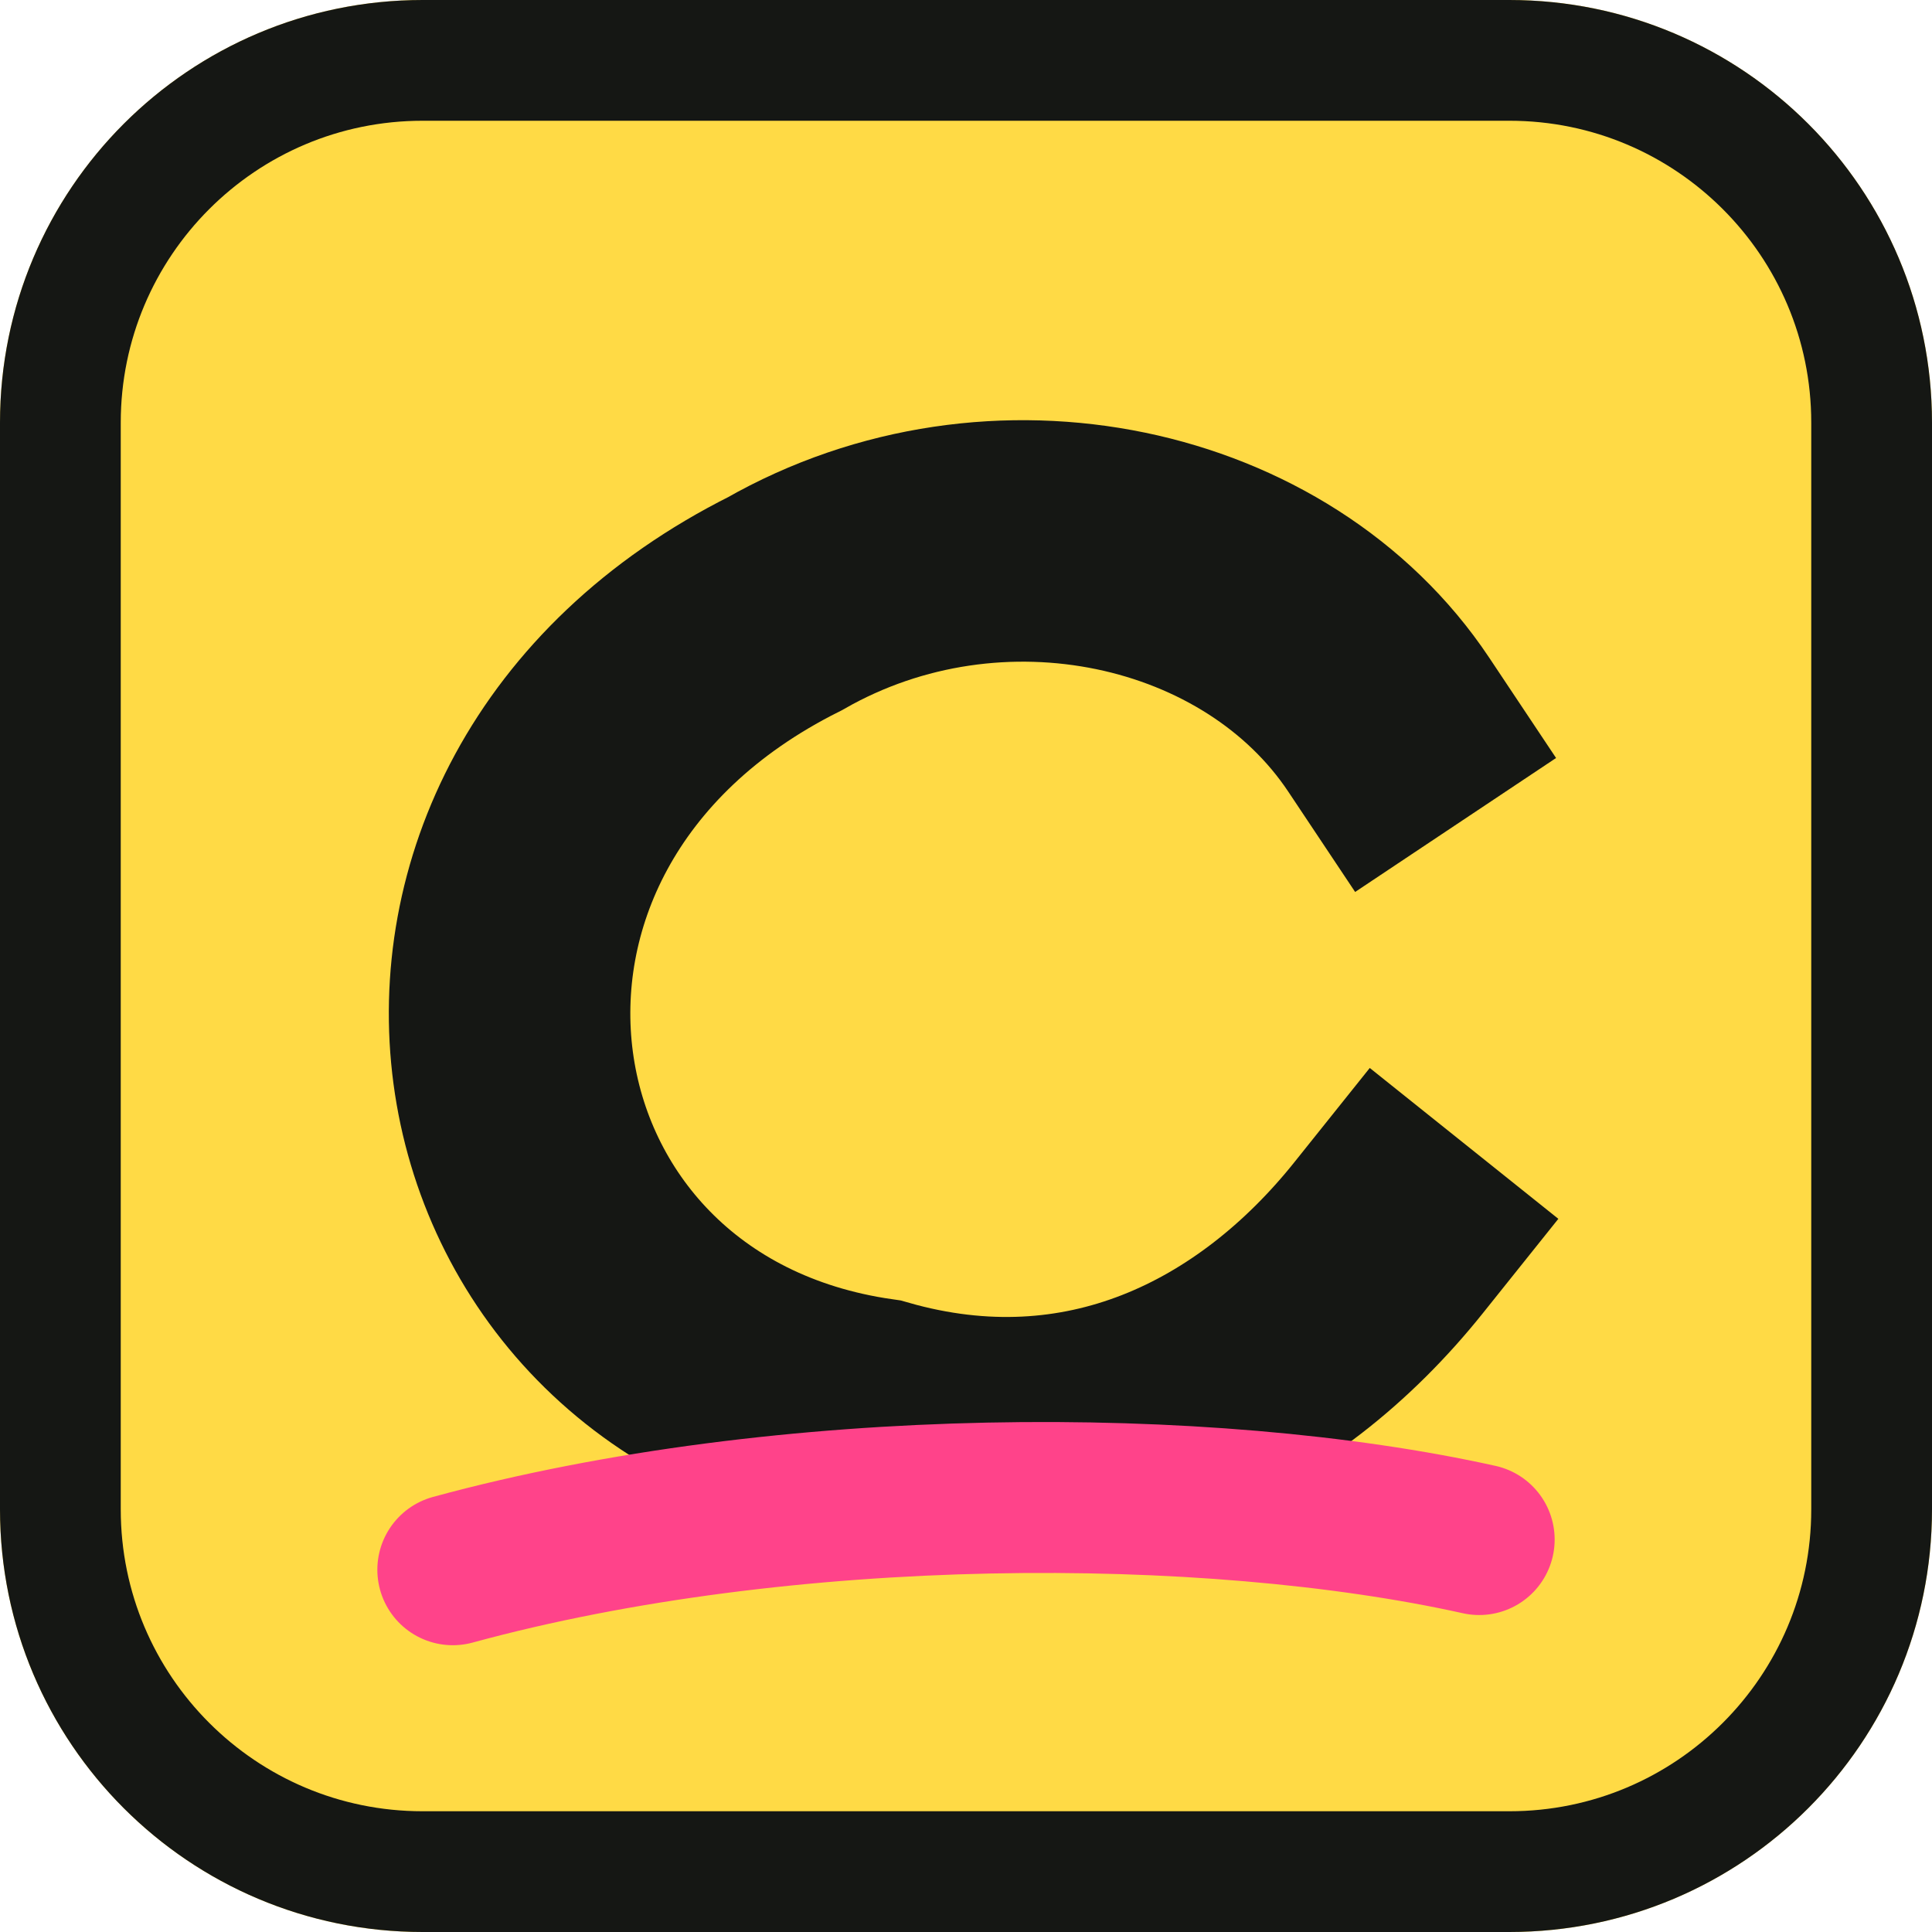
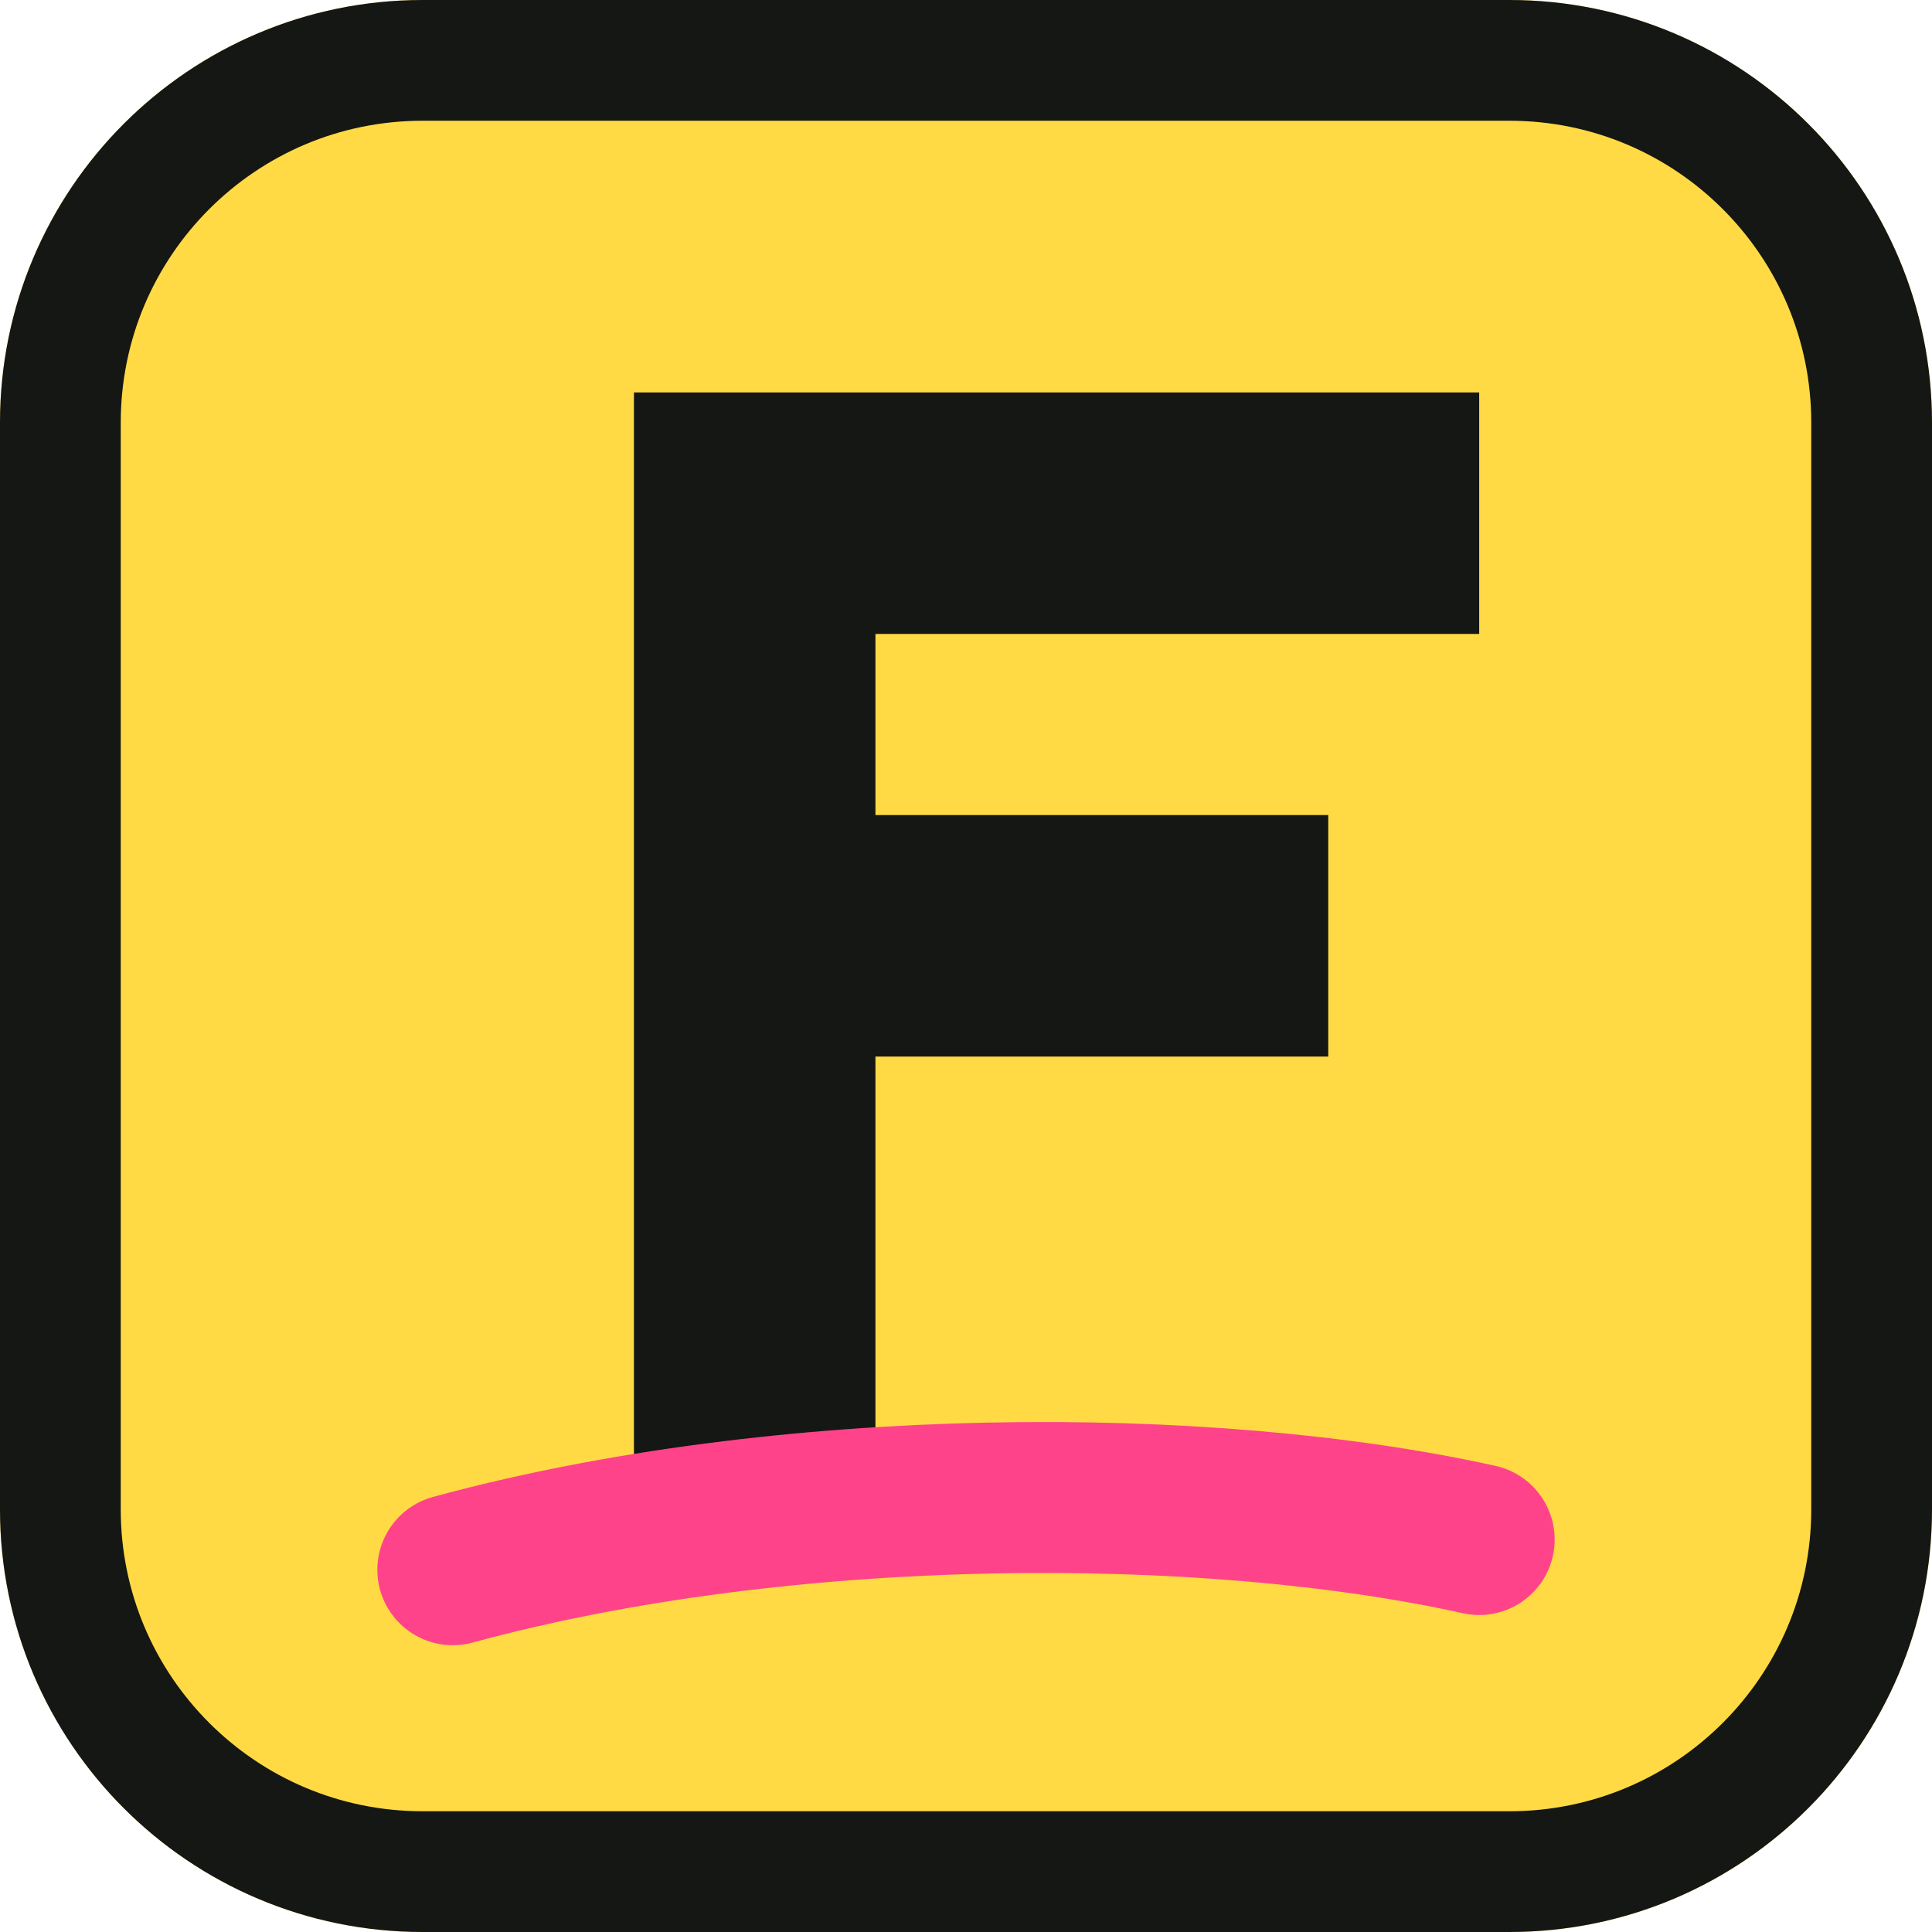
<svg xmlns="http://www.w3.org/2000/svg" viewBox="0 0 64 64">
  <rect width="64" height="64" rx="14" fill="#FFDA45" />
  <rect x="2" y="2" width="60" height="60" rx="12" fill="none" stroke="#151714" stroke-width="4" />
-   <path d="M46 24 C42 18 33 16 26 20 C12 27 15 45 29 47 C36 49 42 46 46 41" fill="none" stroke="#151714" stroke-width="8" stroke-linecap="square" />
+   <path d="M25 46 V17 H45 M25 31 H40" fill="none" stroke="#151714" stroke-width="8" stroke-linecap="square" stroke-linejoin="miter" />
  <path d="M15 52 C26 49 40 49 49 51" fill="none" stroke="#FF438A" stroke-width="5" stroke-linecap="round" />
</svg>
